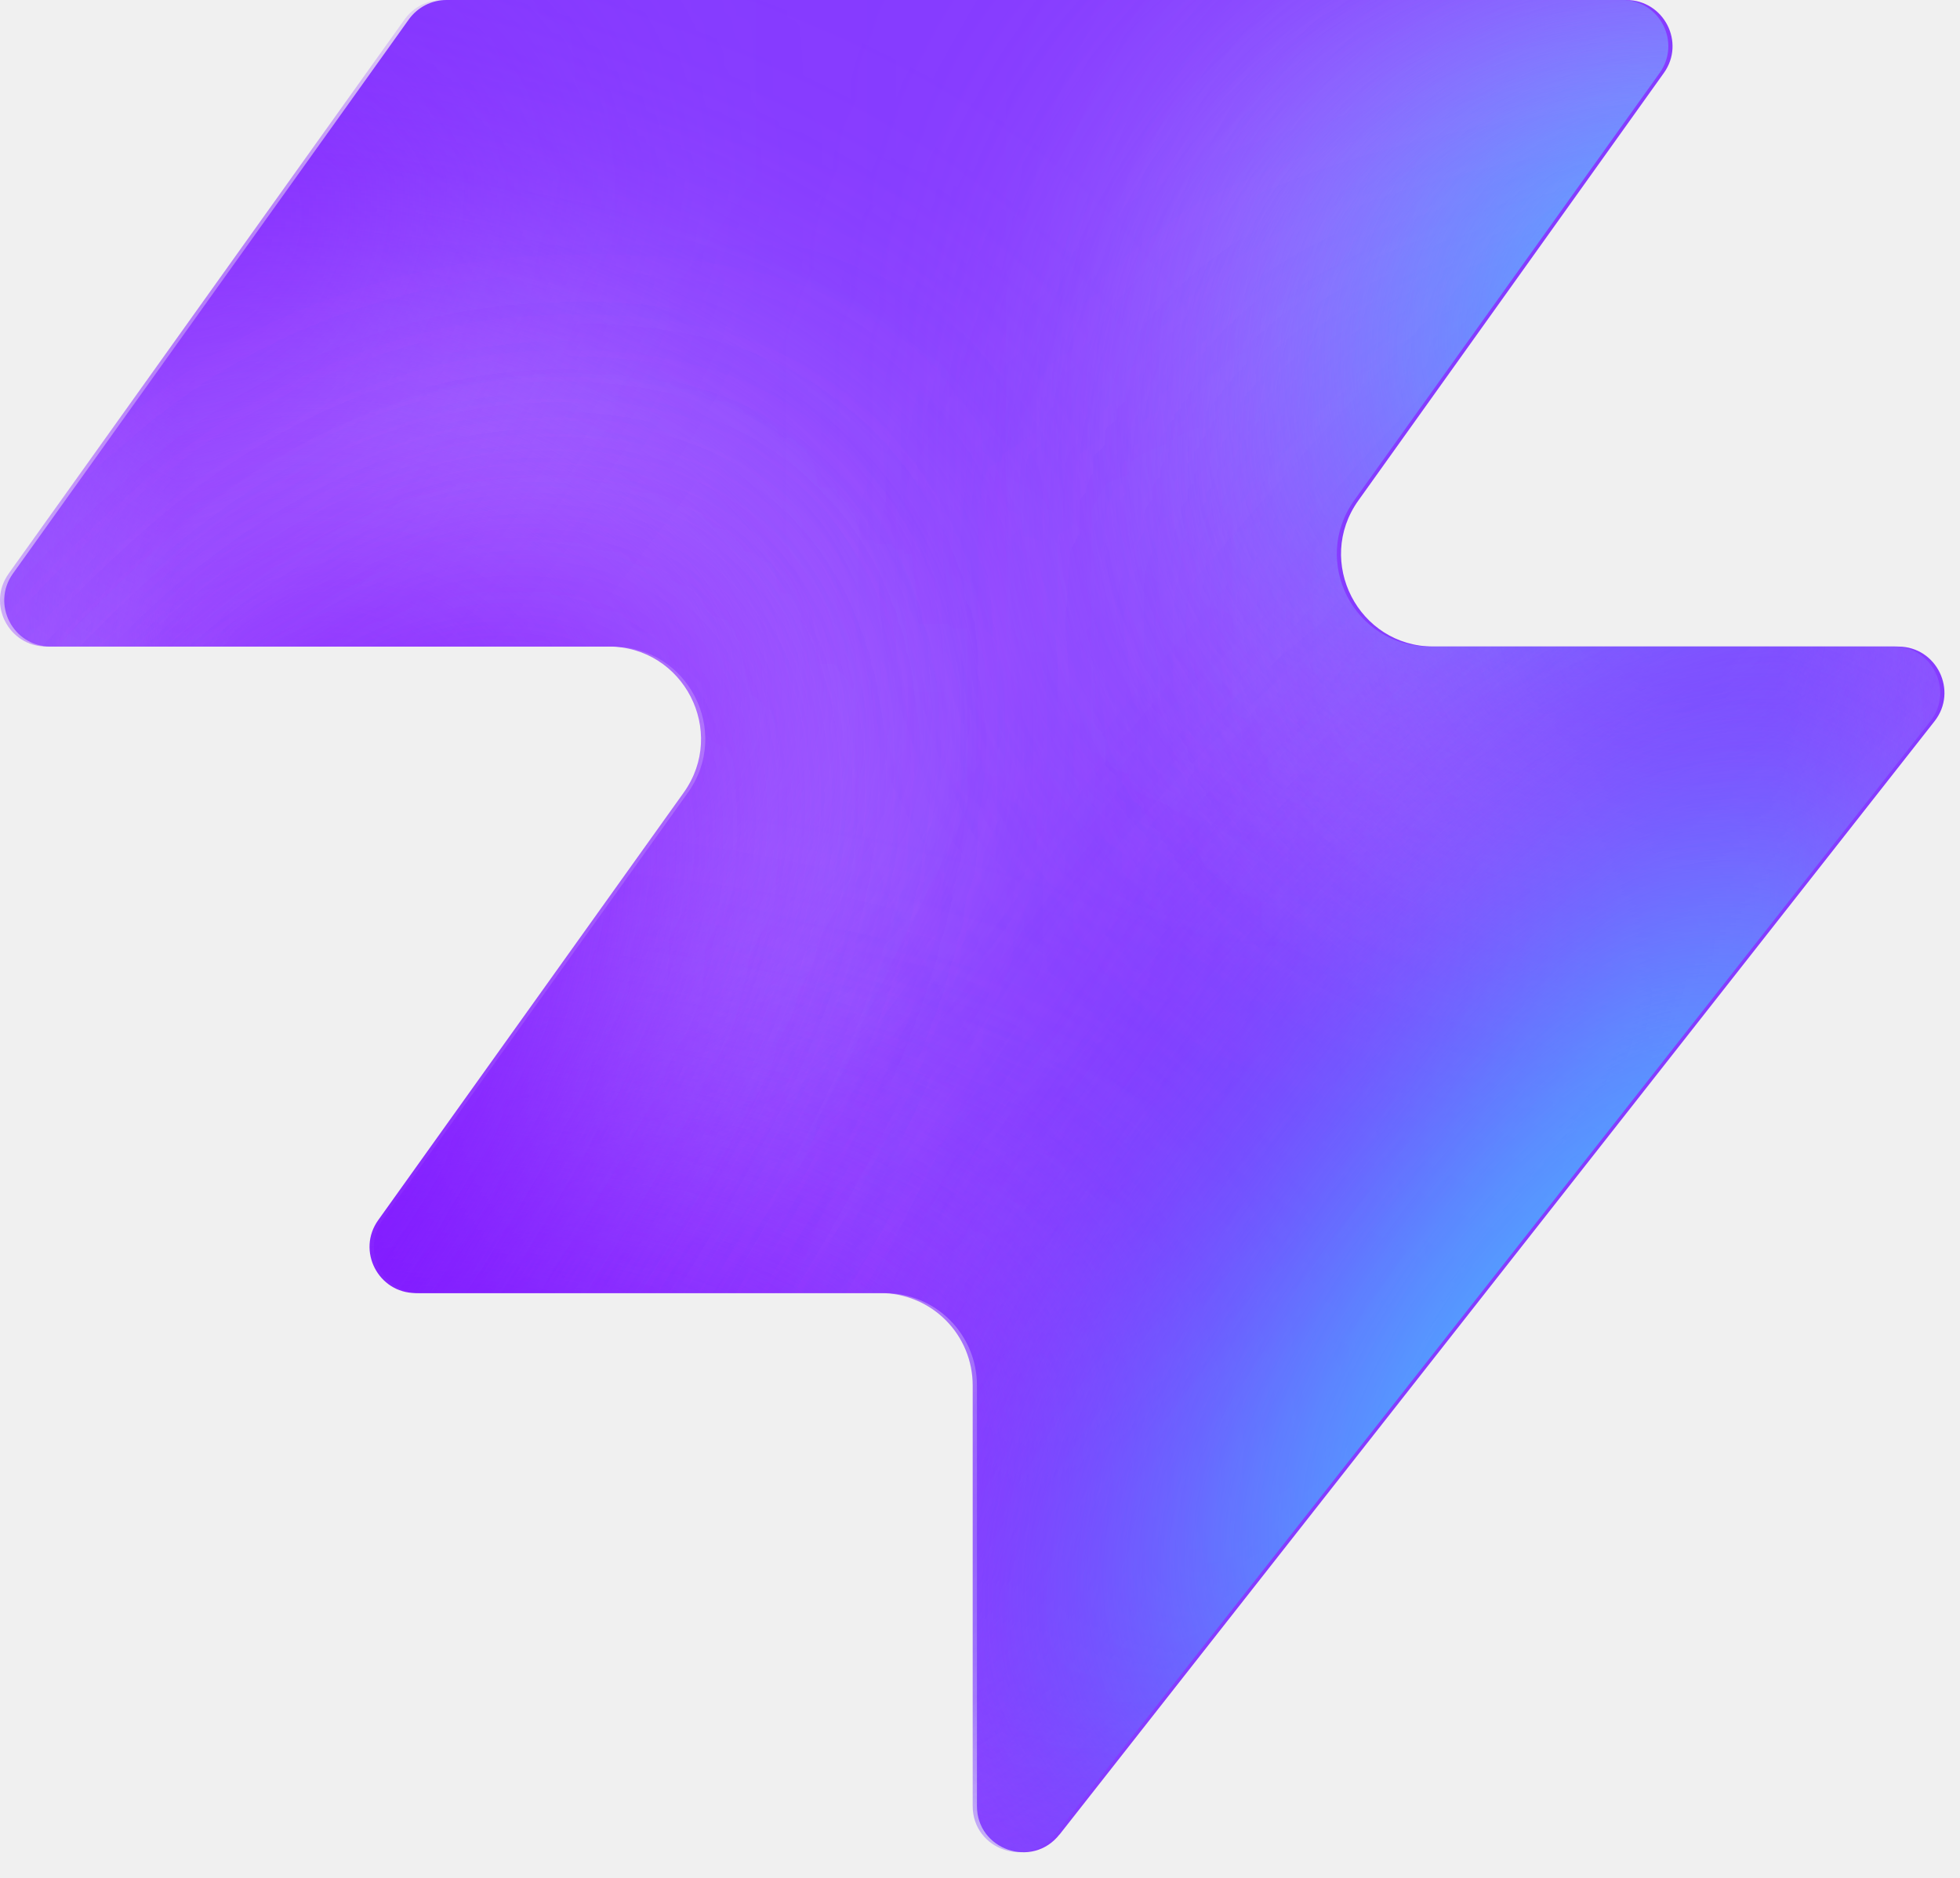
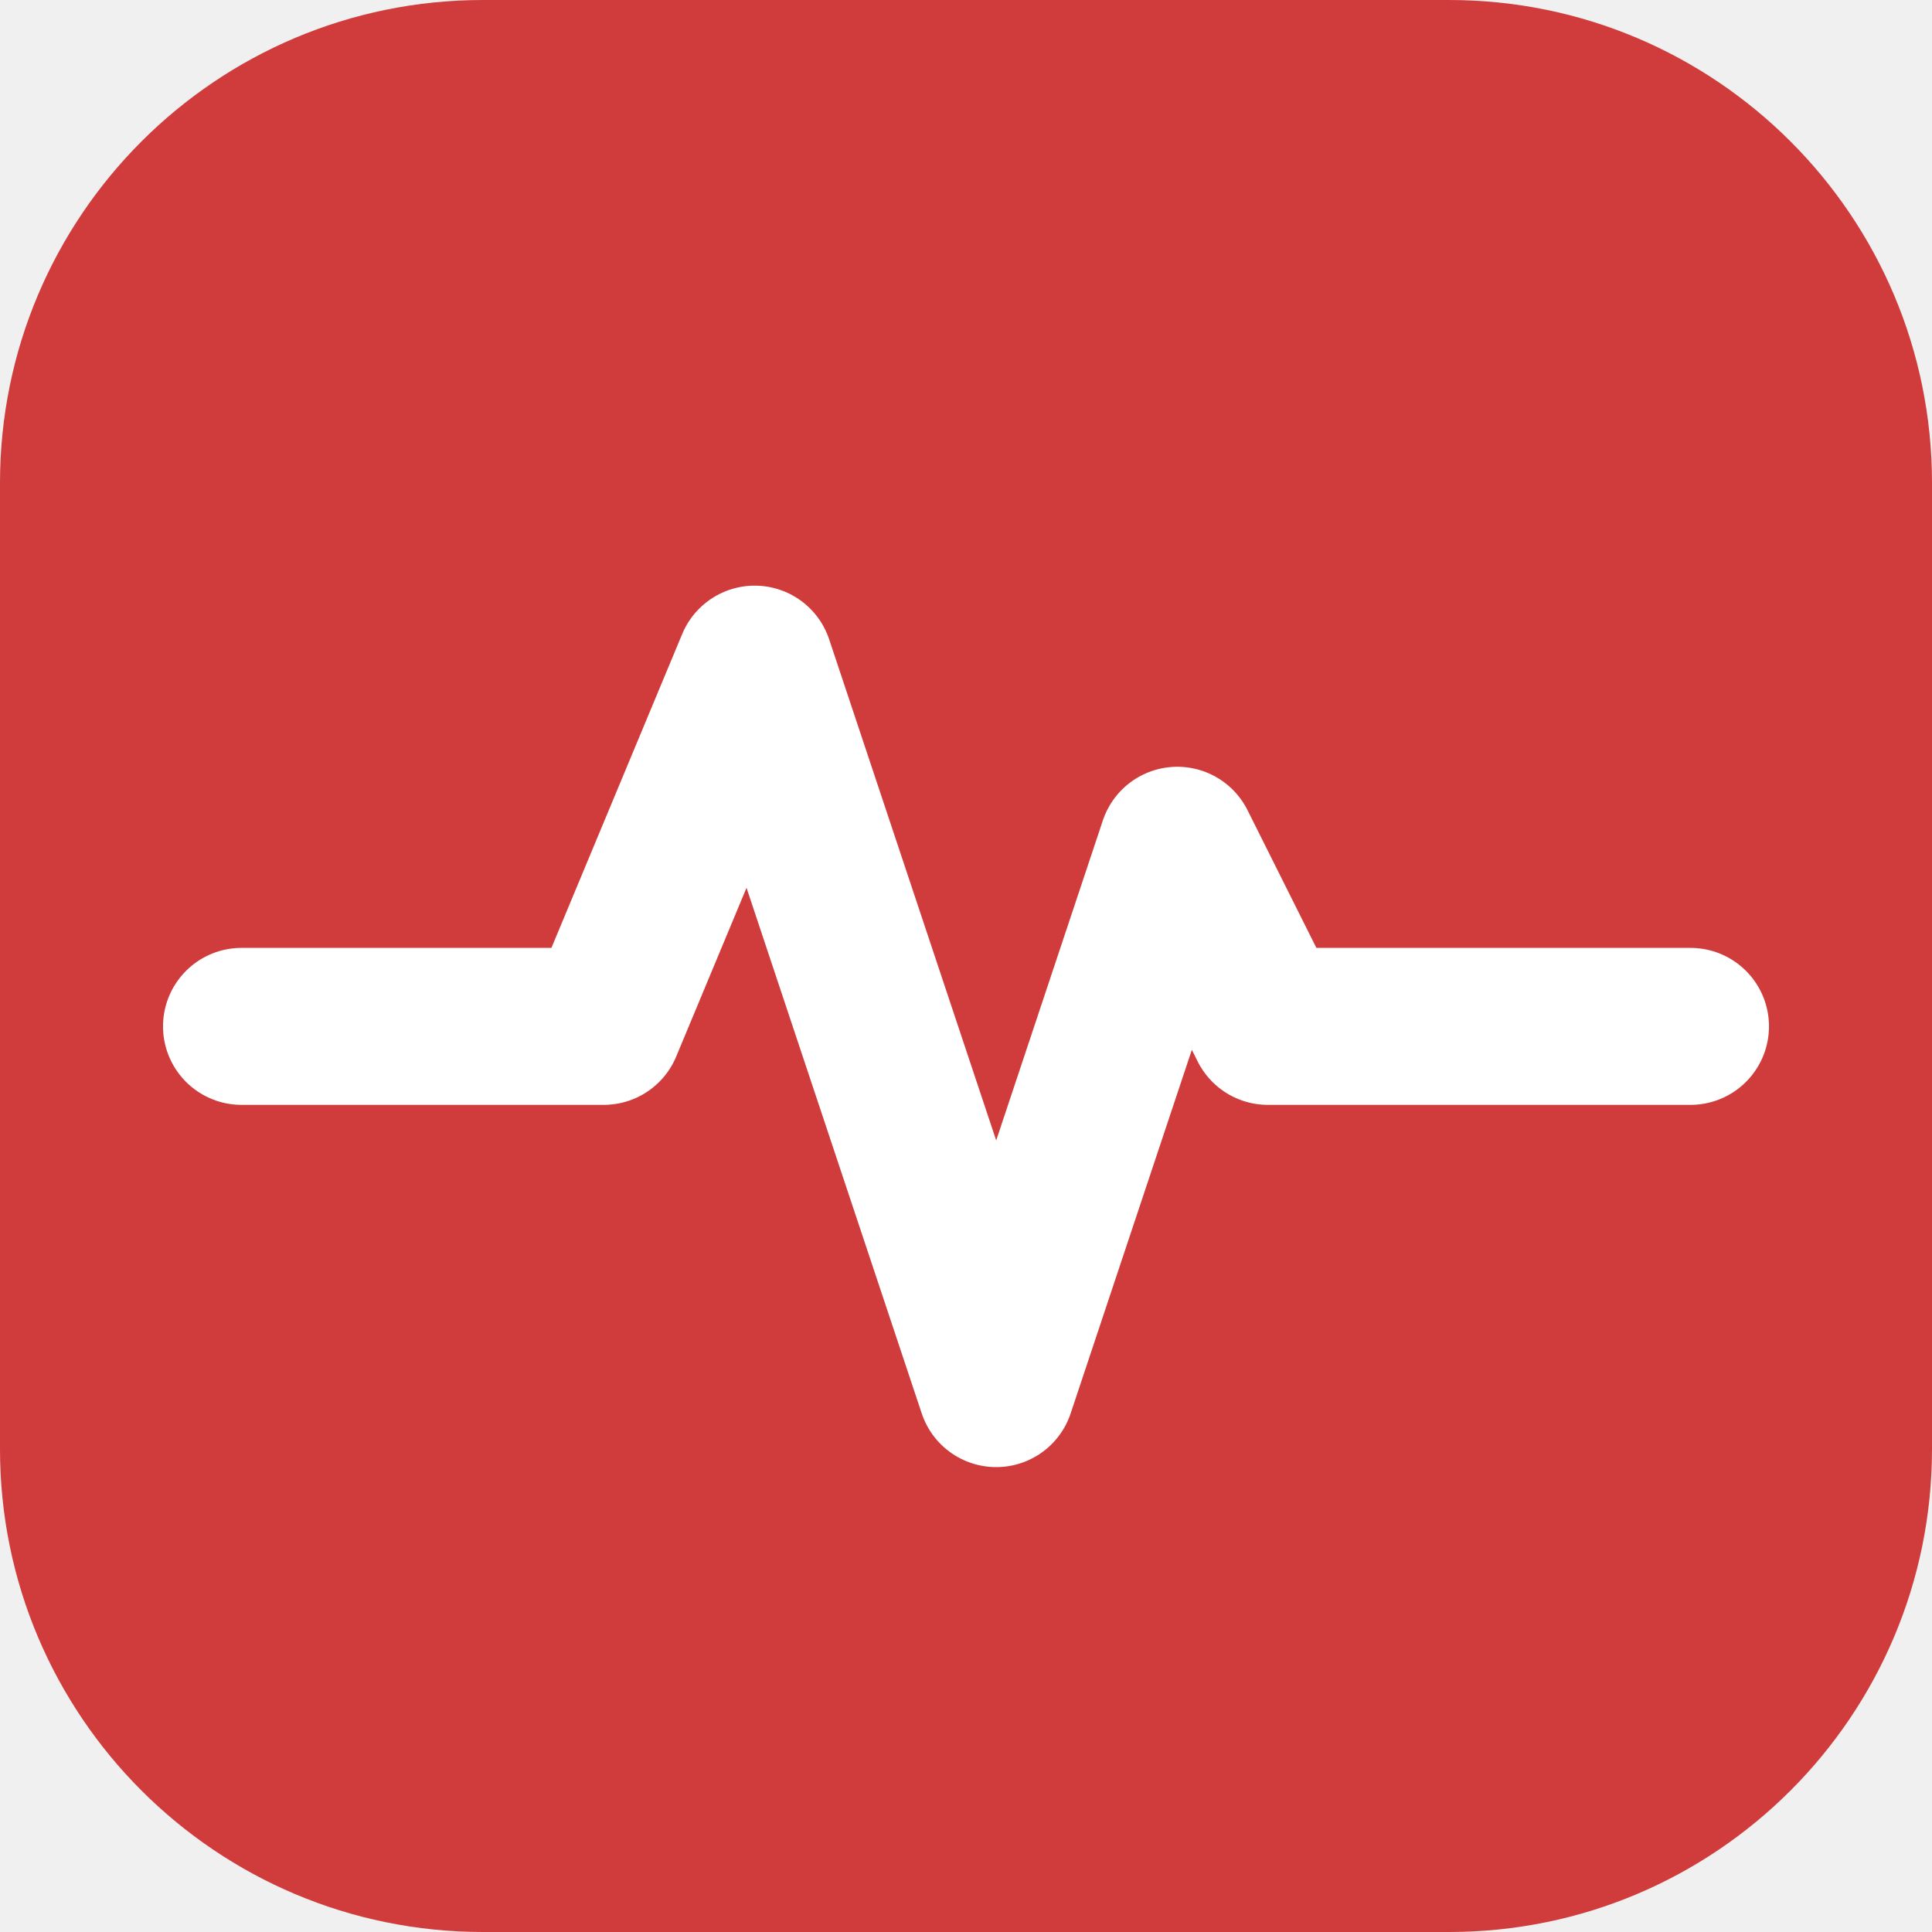
- <svg xmlns="http://www.w3.org/2000/svg" width="48" height="46" fill="none" viewBox="0 0 48 46">
-   <path fill="#863bff" d="M25.946 44.938c-.664.845-2.021.375-2.021-.698V33.937a2.26 2.26 0 0 0-2.262-2.262H10.287c-.92 0-1.456-1.04-.92-1.788l7.48-10.471c1.07-1.497 0-3.578-1.842-3.578H1.237c-.92 0-1.456-1.04-.92-1.788L10.013.474c.214-.297.556-.474.92-.474h28.894c.92 0 1.456 1.04.92 1.788l-7.48 10.471c-1.07 1.498 0 3.579 1.842 3.579h11.377c.943 0 1.473 1.088.89 1.83L25.947 44.94z" style="fill:#863bff;fill:color(display-p3 .525 .23 1);fill-opacity:1" />
-   <mask id="a" width="48" height="46" x="0" y="0" maskUnits="userSpaceOnUse" style="mask-type:alpha">
-     <path fill="#000" d="M25.842 44.938c-.664.844-2.021.375-2.021-.698V33.937a2.26 2.26 0 0 0-2.262-2.262H10.183c-.92 0-1.456-1.04-.92-1.788l7.48-10.471c1.07-1.498 0-3.579-1.842-3.579H1.133c-.92 0-1.456-1.04-.92-1.787L9.91.473c.214-.297.556-.474.92-.474h28.894c.92 0 1.456 1.04.92 1.788l-7.48 10.471c-1.07 1.498 0 3.578 1.842 3.578h11.377c.943 0 1.473 1.088.89 1.832L25.843 44.94z" style="fill:#000;fill-opacity:1" />
-   </mask>
-   <g mask="url(#a)">
-     <g filter="url(#b)">
-       <ellipse cx="5.508" cy="14.704" fill="#ede6ff" rx="5.508" ry="14.704" style="fill:#ede6ff;fill:color(display-p3 .927 .903 1);fill-opacity:1" transform="matrix(.00324 1 1 -.00324 -4.47 31.516)" />
-     </g>
-     <g filter="url(#c)">
-       <ellipse cx="10.399" cy="29.851" fill="#ede6ff" rx="10.399" ry="29.851" style="fill:#ede6ff;fill:color(display-p3 .927 .903 1);fill-opacity:1" transform="matrix(.00324 1 1 -.00324 -39.328 7.883)" />
-     </g>
-     <g filter="url(#d)">
-       <ellipse cx="5.508" cy="30.487" fill="#7e14ff" rx="5.508" ry="30.487" style="fill:#7e14ff;fill:color(display-p3 .492 .077 1);fill-opacity:1" transform="rotate(89.814 -25.913 -14.639)scale(1 -1)" />
-     </g>
-     <g filter="url(#e)">
-       <ellipse cx="5.508" cy="30.599" fill="#7e14ff" rx="5.508" ry="30.599" style="fill:#7e14ff;fill:color(display-p3 .492 .077 1);fill-opacity:1" transform="rotate(89.814 -32.644 -3.334)scale(1 -1)" />
-     </g>
-     <g filter="url(#f)">
-       <ellipse cx="5.508" cy="30.599" fill="#7e14ff" rx="5.508" ry="30.599" style="fill:#7e14ff;fill:color(display-p3 .492 .077 1);fill-opacity:1" transform="matrix(.00324 1 1 -.00324 -34.34 30.47)" />
-     </g>
-     <g filter="url(#g)">
-       <ellipse cx="14.072" cy="22.078" fill="#ede6ff" rx="14.072" ry="22.078" style="fill:#ede6ff;fill:color(display-p3 .927 .903 1);fill-opacity:1" transform="rotate(93.35 24.506 48.493)scale(-1 1)" />
-     </g>
-     <g filter="url(#h)">
-       <ellipse cx="3.47" cy="21.501" fill="#7e14ff" rx="3.47" ry="21.501" style="fill:#7e14ff;fill:color(display-p3 .492 .077 1);fill-opacity:1" transform="rotate(89.009 28.708 47.59)scale(-1 1)" />
-     </g>
-     <g filter="url(#i)">
-       <ellipse cx="3.47" cy="21.501" fill="#7e14ff" rx="3.47" ry="21.501" style="fill:#7e14ff;fill:color(display-p3 .492 .077 1);fill-opacity:1" transform="rotate(89.009 28.708 47.59)scale(-1 1)" />
-     </g>
-     <g filter="url(#j)">
-       <ellipse cx=".387" cy="8.972" fill="#7e14ff" rx="4.407" ry="29.108" style="fill:#7e14ff;fill:color(display-p3 .492 .077 1);fill-opacity:1" transform="rotate(39.51 .387 8.972)" />
-     </g>
-     <g filter="url(#k)">
-       <ellipse cx="47.523" cy="-6.092" fill="#7e14ff" rx="4.407" ry="29.108" style="fill:#7e14ff;fill:color(display-p3 .492 .077 1);fill-opacity:1" transform="rotate(37.892 47.523 -6.092)" />
-     </g>
-     <g filter="url(#l)">
-       <ellipse cx="41.412" cy="6.333" fill="#47bfff" rx="5.971" ry="9.665" style="fill:#47bfff;fill:color(display-p3 .28 .748 1);fill-opacity:1" transform="rotate(37.892 41.412 6.333)" />
-     </g>
-     <g filter="url(#m)">
-       <ellipse cx="-1.879" cy="38.332" fill="#7e14ff" rx="4.407" ry="29.108" style="fill:#7e14ff;fill:color(display-p3 .492 .077 1);fill-opacity:1" transform="rotate(37.892 -1.88 38.332)" />
-     </g>
-     <g filter="url(#n)">
-       <ellipse cx="-1.879" cy="38.332" fill="#7e14ff" rx="4.407" ry="29.108" style="fill:#7e14ff;fill:color(display-p3 .492 .077 1);fill-opacity:1" transform="rotate(37.892 -1.88 38.332)" />
-     </g>
-     <g filter="url(#o)">
-       <ellipse cx="35.651" cy="29.907" fill="#7e14ff" rx="4.407" ry="29.108" style="fill:#7e14ff;fill:color(display-p3 .492 .077 1);fill-opacity:1" transform="rotate(37.892 35.651 29.907)" />
-     </g>
-     <g filter="url(#p)">
-       <ellipse cx="38.418" cy="32.4" fill="#47bfff" rx="5.971" ry="15.297" style="fill:#47bfff;fill:color(display-p3 .28 .748 1);fill-opacity:1" transform="rotate(37.892 38.418 32.4)" />
-     </g>
-   </g>
-   <defs>
-     <filter id="b" width="60.045" height="41.654" x="-19.77" y="16.149" color-interpolation-filters="sRGB" filterUnits="userSpaceOnUse">
-       <feFlood flood-opacity="0" result="BackgroundImageFix" />
-       <feBlend in="SourceGraphic" in2="BackgroundImageFix" result="shape" />
-       <feGaussianBlur result="effect1_foregroundBlur_2002_17158" stdDeviation="7.659" />
-     </filter>
-     <filter id="c" width="90.34" height="51.437" x="-54.613" y="-7.533" color-interpolation-filters="sRGB" filterUnits="userSpaceOnUse">
-       <feFlood flood-opacity="0" result="BackgroundImageFix" />
-       <feBlend in="SourceGraphic" in2="BackgroundImageFix" result="shape" />
-       <feGaussianBlur result="effect1_foregroundBlur_2002_17158" stdDeviation="7.659" />
-     </filter>
-     <filter id="d" width="79.355" height="29.4" x="-49.64" y="2.03" color-interpolation-filters="sRGB" filterUnits="userSpaceOnUse">
-       <feFlood flood-opacity="0" result="BackgroundImageFix" />
-       <feBlend in="SourceGraphic" in2="BackgroundImageFix" result="shape" />
-       <feGaussianBlur result="effect1_foregroundBlur_2002_17158" stdDeviation="4.596" />
-     </filter>
-     <filter id="e" width="79.579" height="29.4" x="-45.045" y="20.029" color-interpolation-filters="sRGB" filterUnits="userSpaceOnUse">
-       <feFlood flood-opacity="0" result="BackgroundImageFix" />
-       <feBlend in="SourceGraphic" in2="BackgroundImageFix" result="shape" />
-       <feGaussianBlur result="effect1_foregroundBlur_2002_17158" stdDeviation="4.596" />
-     </filter>
-     <filter id="f" width="79.579" height="29.4" x="-43.513" y="21.178" color-interpolation-filters="sRGB" filterUnits="userSpaceOnUse">
-       <feFlood flood-opacity="0" result="BackgroundImageFix" />
-       <feBlend in="SourceGraphic" in2="BackgroundImageFix" result="shape" />
-       <feGaussianBlur result="effect1_foregroundBlur_2002_17158" stdDeviation="4.596" />
-     </filter>
-     <filter id="g" width="74.749" height="58.852" x="15.756" y="-17.901" color-interpolation-filters="sRGB" filterUnits="userSpaceOnUse">
-       <feFlood flood-opacity="0" result="BackgroundImageFix" />
-       <feBlend in="SourceGraphic" in2="BackgroundImageFix" result="shape" />
-       <feGaussianBlur result="effect1_foregroundBlur_2002_17158" stdDeviation="7.659" />
-     </filter>
-     <filter id="h" width="61.377" height="25.362" x="23.548" y="2.284" color-interpolation-filters="sRGB" filterUnits="userSpaceOnUse">
-       <feFlood flood-opacity="0" result="BackgroundImageFix" />
-       <feBlend in="SourceGraphic" in2="BackgroundImageFix" result="shape" />
-       <feGaussianBlur result="effect1_foregroundBlur_2002_17158" stdDeviation="4.596" />
-     </filter>
-     <filter id="i" width="61.377" height="25.362" x="23.548" y="2.284" color-interpolation-filters="sRGB" filterUnits="userSpaceOnUse">
-       <feFlood flood-opacity="0" result="BackgroundImageFix" />
-       <feBlend in="SourceGraphic" in2="BackgroundImageFix" result="shape" />
-       <feGaussianBlur result="effect1_foregroundBlur_2002_17158" stdDeviation="4.596" />
-     </filter>
-     <filter id="j" width="56.045" height="63.649" x="-27.636" y="-22.853" color-interpolation-filters="sRGB" filterUnits="userSpaceOnUse">
-       <feFlood flood-opacity="0" result="BackgroundImageFix" />
-       <feBlend in="SourceGraphic" in2="BackgroundImageFix" result="shape" />
-       <feGaussianBlur result="effect1_foregroundBlur_2002_17158" stdDeviation="4.596" />
-     </filter>
-     <filter id="k" width="54.814" height="64.646" x="20.116" y="-38.415" color-interpolation-filters="sRGB" filterUnits="userSpaceOnUse">
-       <feFlood flood-opacity="0" result="BackgroundImageFix" />
-       <feBlend in="SourceGraphic" in2="BackgroundImageFix" result="shape" />
-       <feGaussianBlur result="effect1_foregroundBlur_2002_17158" stdDeviation="4.596" />
-     </filter>
-     <filter id="l" width="33.541" height="35.313" x="24.641" y="-11.323" color-interpolation-filters="sRGB" filterUnits="userSpaceOnUse">
-       <feFlood flood-opacity="0" result="BackgroundImageFix" />
-       <feBlend in="SourceGraphic" in2="BackgroundImageFix" result="shape" />
-       <feGaussianBlur result="effect1_foregroundBlur_2002_17158" stdDeviation="4.596" />
-     </filter>
-     <filter id="m" width="54.814" height="64.646" x="-29.286" y="6.009" color-interpolation-filters="sRGB" filterUnits="userSpaceOnUse">
-       <feFlood flood-opacity="0" result="BackgroundImageFix" />
-       <feBlend in="SourceGraphic" in2="BackgroundImageFix" result="shape" />
-       <feGaussianBlur result="effect1_foregroundBlur_2002_17158" stdDeviation="4.596" />
-     </filter>
-     <filter id="n" width="54.814" height="64.646" x="-29.286" y="6.009" color-interpolation-filters="sRGB" filterUnits="userSpaceOnUse">
-       <feFlood flood-opacity="0" result="BackgroundImageFix" />
-       <feBlend in="SourceGraphic" in2="BackgroundImageFix" result="shape" />
-       <feGaussianBlur result="effect1_foregroundBlur_2002_17158" stdDeviation="4.596" />
-     </filter>
-     <filter id="o" width="54.814" height="64.646" x="8.244" y="-2.416" color-interpolation-filters="sRGB" filterUnits="userSpaceOnUse">
-       <feFlood flood-opacity="0" result="BackgroundImageFix" />
-       <feBlend in="SourceGraphic" in2="BackgroundImageFix" result="shape" />
-       <feGaussianBlur result="effect1_foregroundBlur_2002_17158" stdDeviation="4.596" />
-     </filter>
-     <filter id="p" width="39.409" height="43.623" x="18.713" y="10.588" color-interpolation-filters="sRGB" filterUnits="userSpaceOnUse">
-       <feFlood flood-opacity="0" result="BackgroundImageFix" />
-       <feBlend in="SourceGraphic" in2="BackgroundImageFix" result="shape" />
-       <feGaussianBlur result="effect1_foregroundBlur_2002_17158" stdDeviation="4.596" />
-     </filter>
-   </defs>
+ <svg xmlns="http://www.w3.org/2000/svg" viewBox="0 0 32 32">
+   <rect width="32" height="32" rx="8" fill="#d03b3b" />
+   <path d="M4 17h6l2.5-6 4 12 3-9 1.5 3H28" fill="none" stroke="#fff" stroke-width="2.6" stroke-linecap="round" stroke-linejoin="round" />
</svg>
